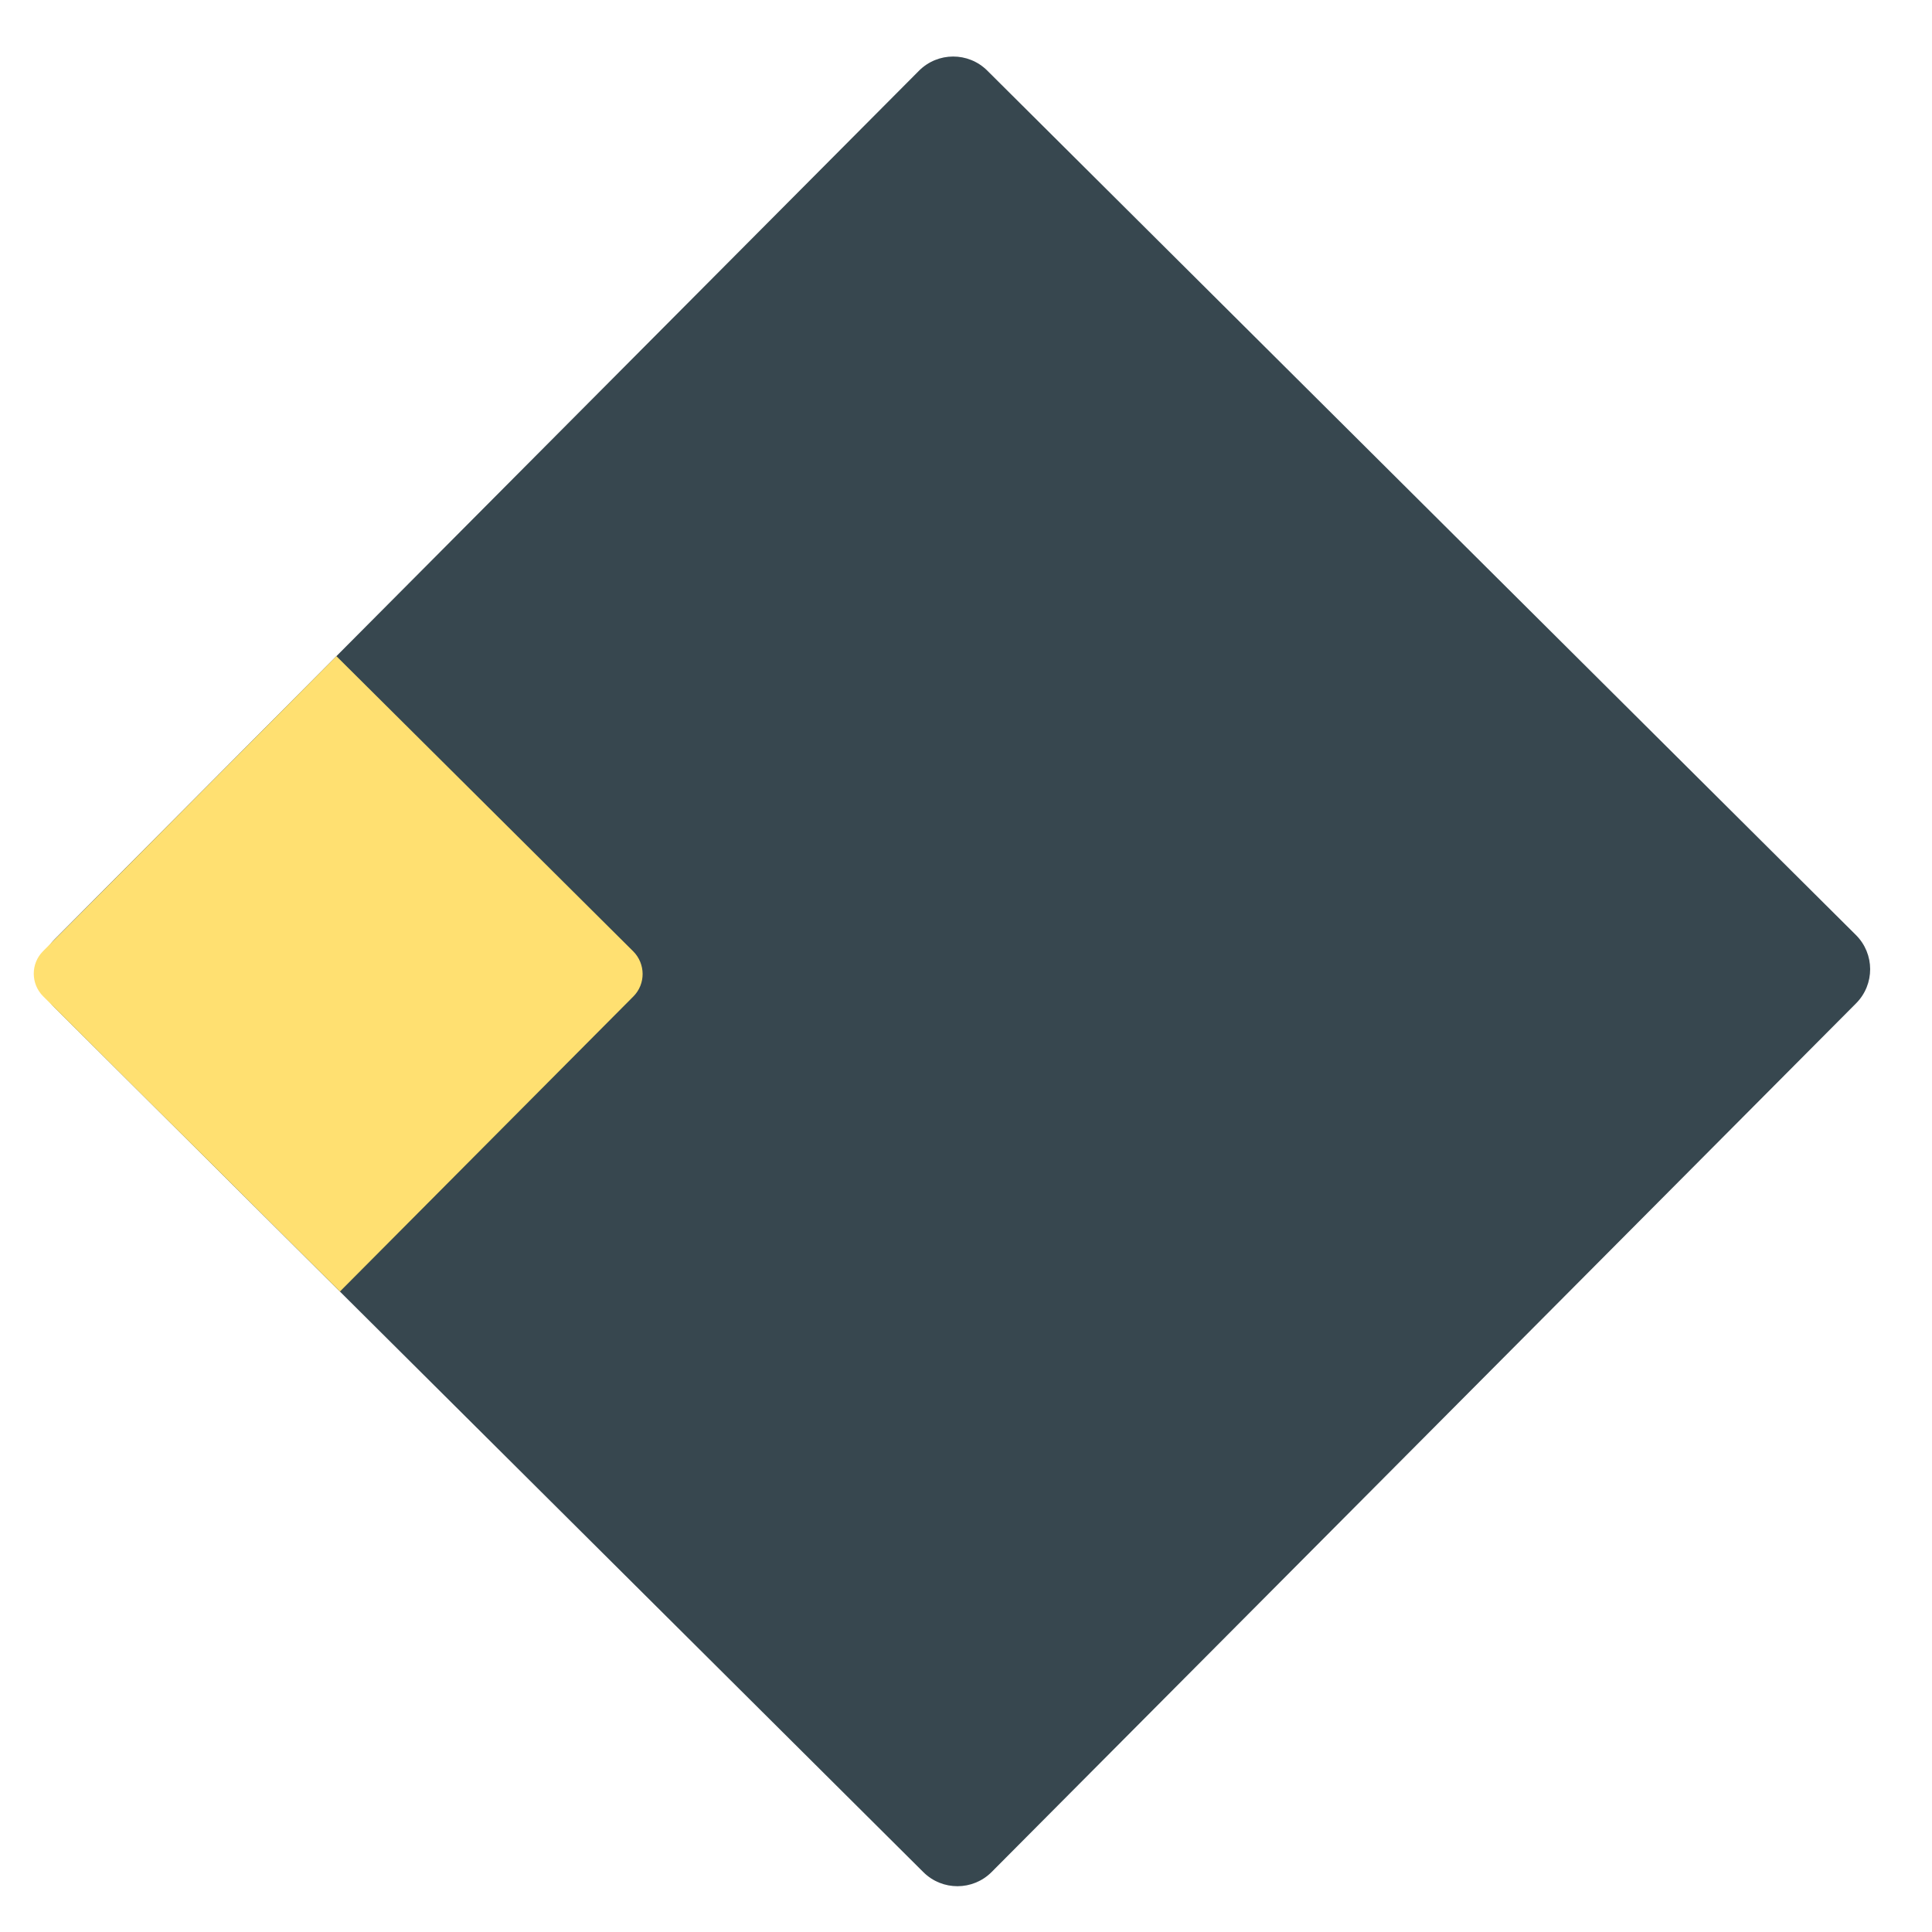
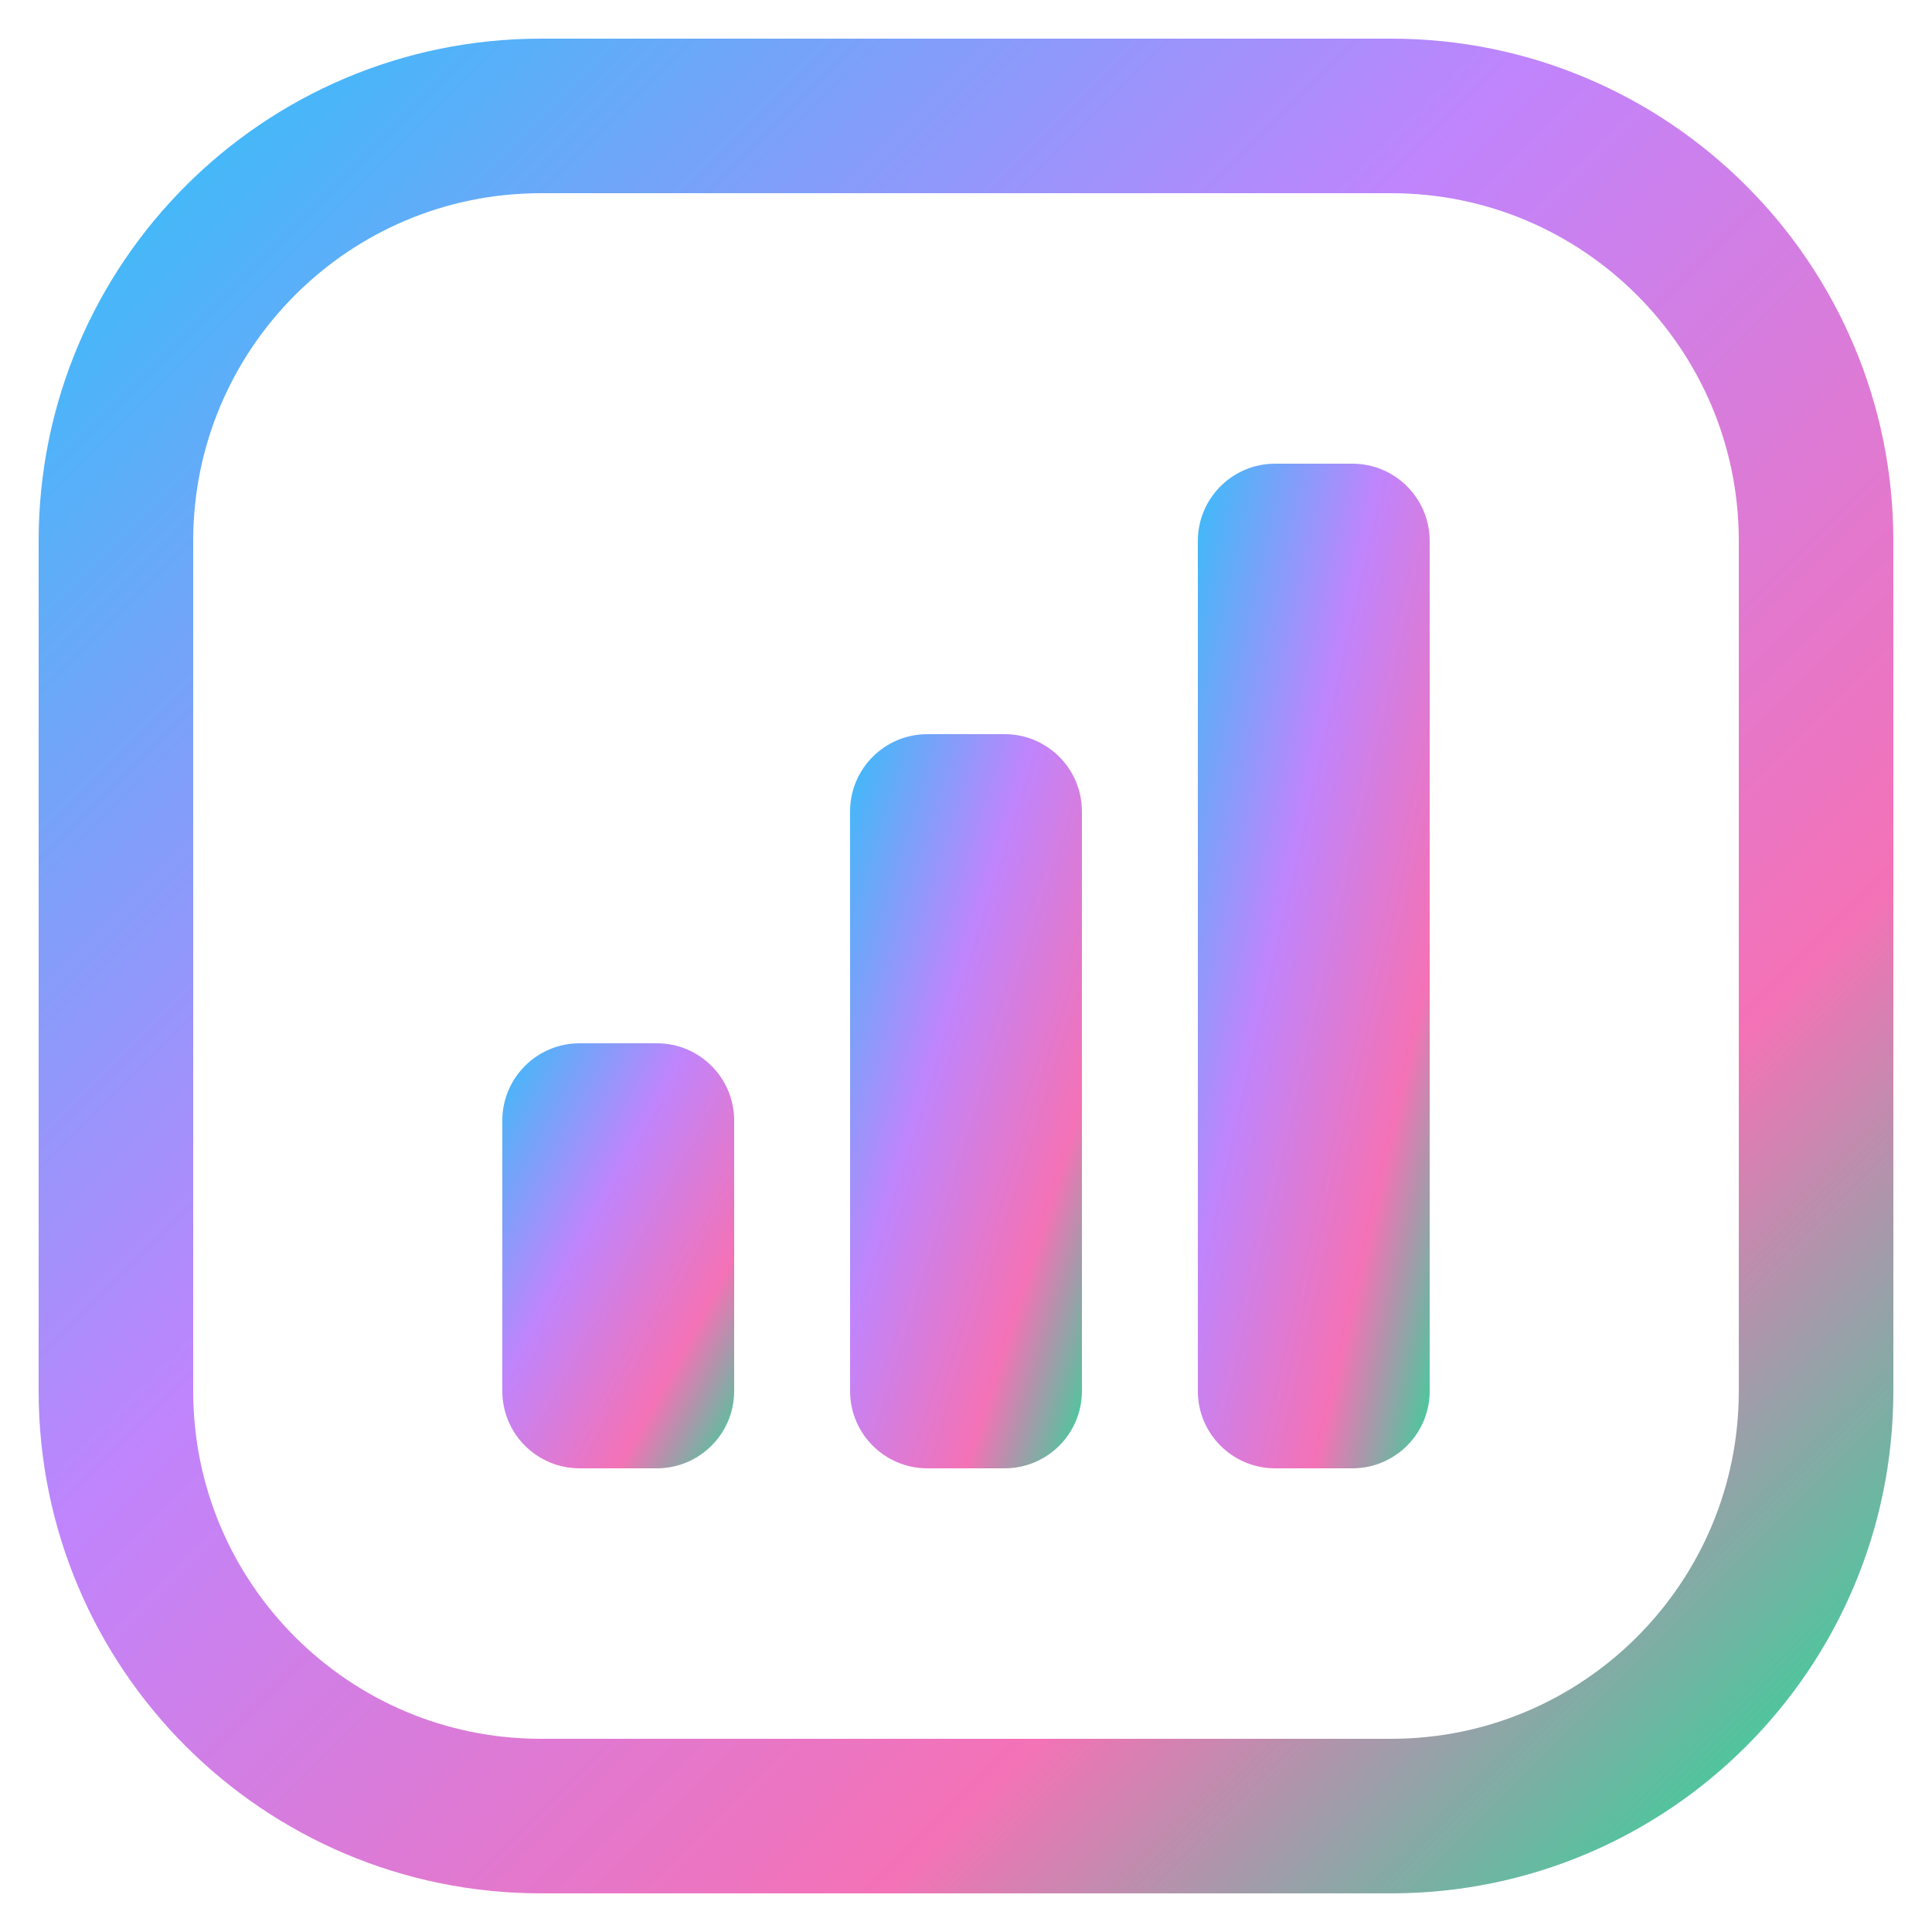
- <svg xmlns="http://www.w3.org/2000/svg" width="309" height="309" viewBox="0 0 309 309" fill="none">
-   <path d="M296.833 149.545L157.901 11.29C154.877 8.281 149.986 8.293 146.977 11.317L8.722 150.249C5.713 153.273 5.725 158.164 8.749 161.173L147.681 299.428C150.705 302.437 155.596 302.425 158.605 299.401L296.86 160.469C299.869 157.445 299.857 152.554 296.833 149.545Z" fill="#37474F" />
-   <path d="M6.873 152.142L53.807 104.948L101.266 152.146C103.268 154.137 103.286 157.373 101.306 159.364L54.372 206.558L6.913 159.36C4.911 157.369 4.893 154.133 6.873 152.142Z" fill="#FFE071" />
+ <svg xmlns="http://www.w3.org/2000/svg" viewBox="0 0 100 100" fill="none">
+   <defs>
+     <linearGradient id="logoHolo" x1="0%" y1="0%" x2="100%" y2="100%">
+       <stop offset="0%" stop-color="#38BDF8" />
+       <stop offset="40%" stop-color="#C084FC" />
+       <stop offset="75%" stop-color="#F472B6" />
+       <stop offset="100%" stop-color="#34D399" />
+     </linearGradient>
+   </defs>
+   <rect x="6" y="6" width="88" height="88" rx="22" stroke="url(#logoHolo)" stroke-width="8" />
+   <rect x="26" y="54" width="12" height="22" rx="4" fill="url(#logoHolo)" />
+   <rect x="44" y="38" width="12" height="38" rx="4" fill="url(#logoHolo)" />
+   <rect x="62" y="24" width="12" height="52" rx="4" fill="url(#logoHolo)" />
</svg>
